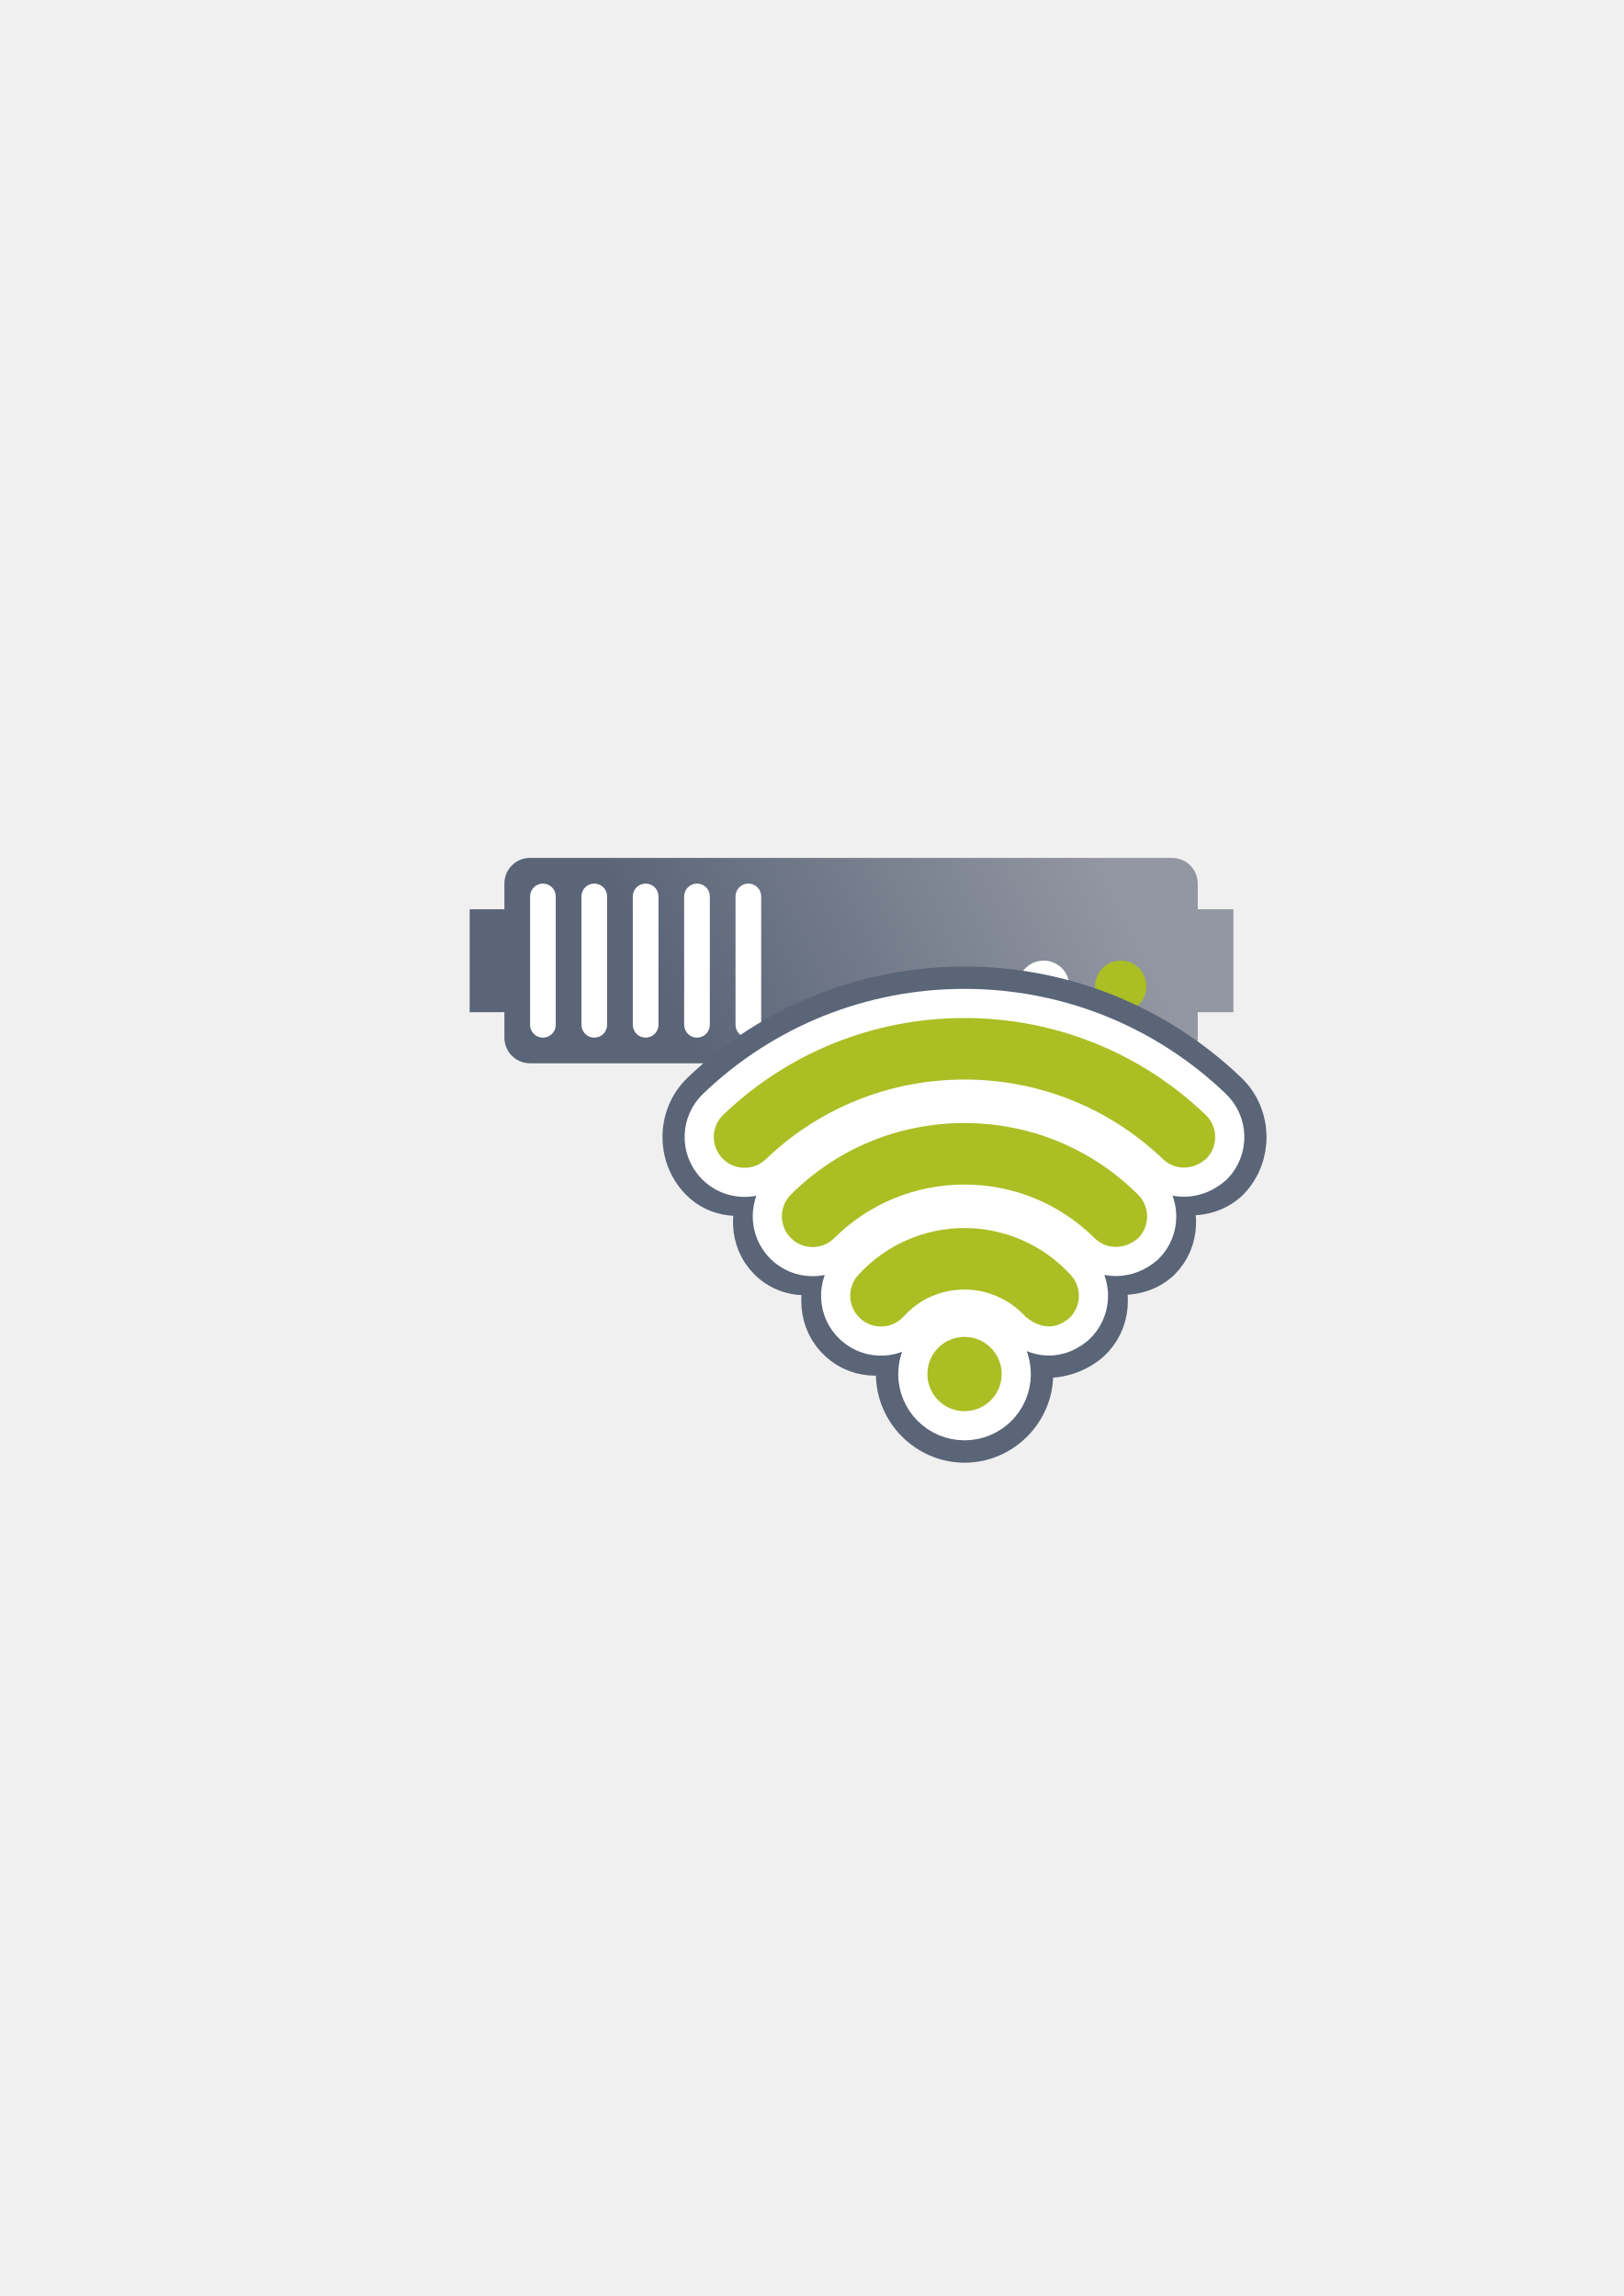
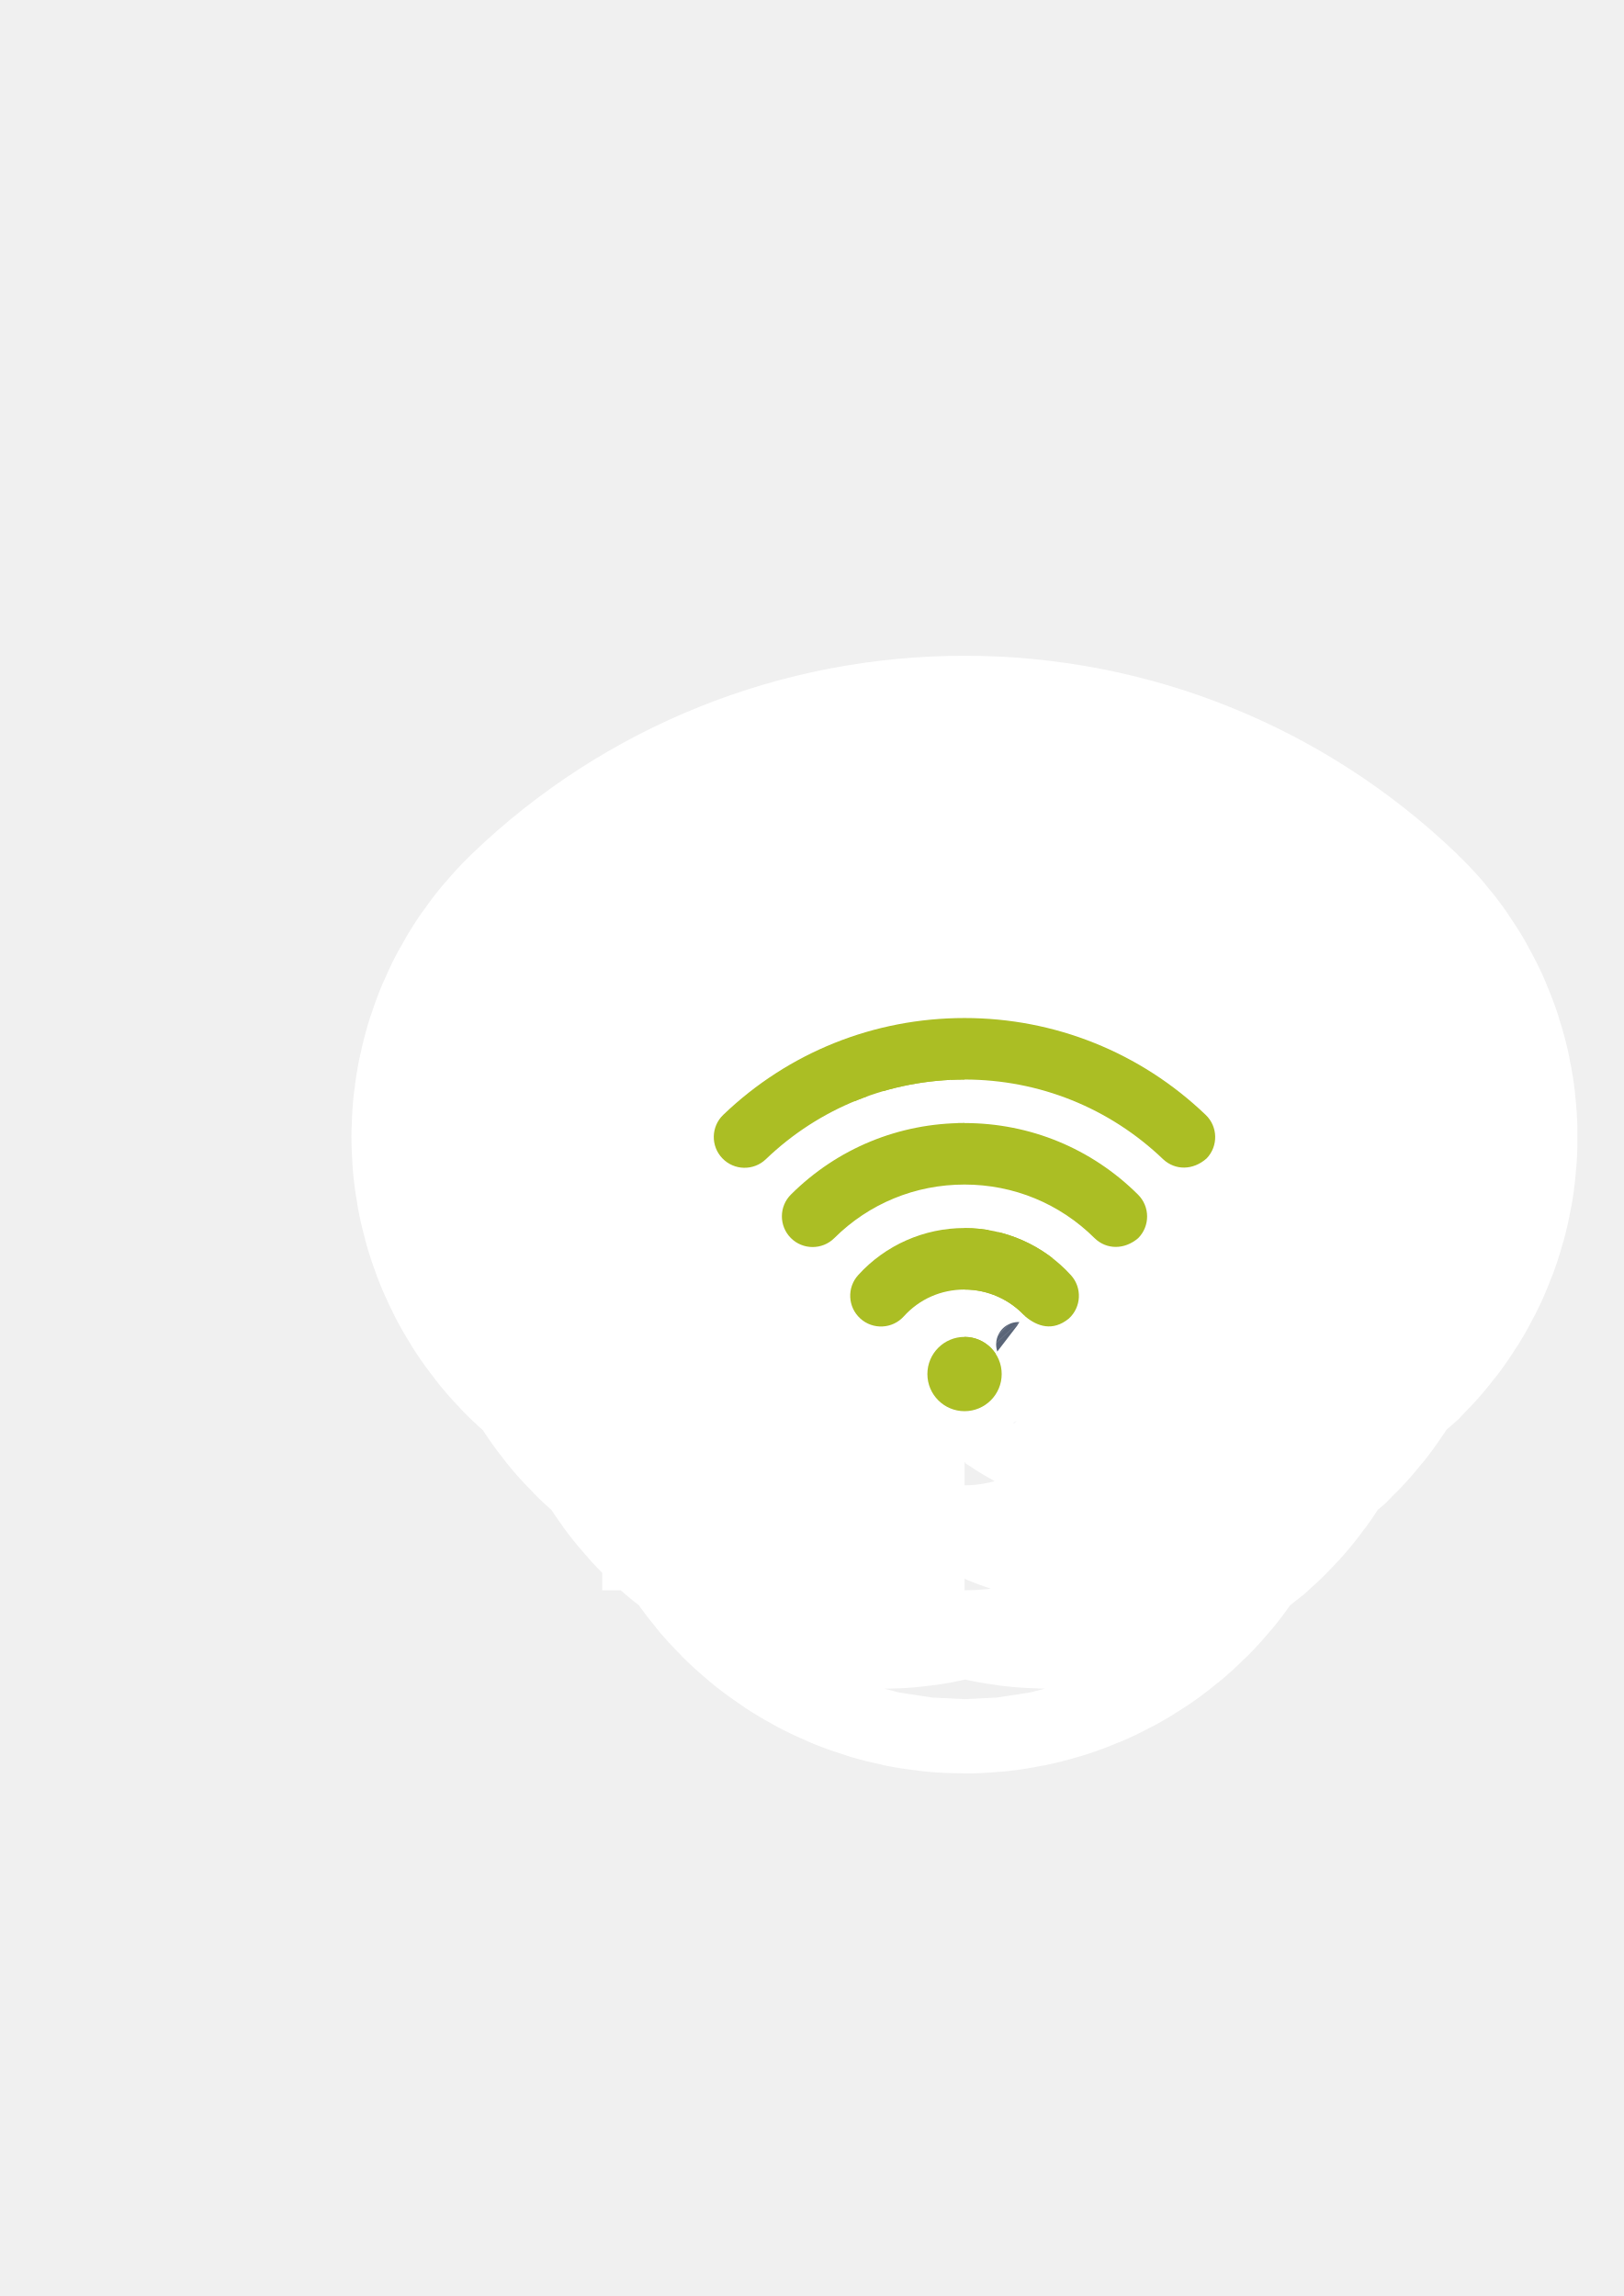
<svg xmlns="http://www.w3.org/2000/svg" xmlns:xlink="http://www.w3.org/1999/xlink" width="210mm" height="297mm" viewBox="0 0 744.094 1052.362" id="svg2" version="1.1">
  <defs id="defs4">
    <linearGradient id="linearGradient4199">
      <stop style="stop-color:#5a6578;stop-opacity:1;" offset="0" id="stop4201" />
      <stop style="stop-color:#9397a2;stop-opacity:1" offset="1" id="stop4203" />
    </linearGradient>
    <linearGradient id="linearGradient2224">
      <stop id="stop2226" offset="0" style="stop-color:#7c7c7c;stop-opacity:1;" />
      <stop id="stop2228" offset="1" style="stop-color:#b8b8b8;stop-opacity:1;" />
    </linearGradient>
    <linearGradient id="linearGradient15218">
      <stop id="stop15220" offset="0" style="stop-color:#eeeeef;stop-opacity:1;" />
      <stop id="stop2736" offset="0.599" style="stop-color:#d3d7cf;stop-opacity:1;" />
      <stop id="stop2738" offset="0.828" style="stop-color:#ffffff;stop-opacity:1;" />
      <stop id="stop15222" offset="1" style="stop-color:#d3d7cf;stop-opacity:1;" />
    </linearGradient>
    <pattern y="0" x="0" height="6" width="6" patternUnits="userSpaceOnUse" id="EMFhbasepattern" />
    <pattern y="0" x="0" height="6" width="6" patternUnits="userSpaceOnUse" id="EMFhbasepattern-5" />
    <linearGradient xlink:href="#linearGradient4199" id="linearGradient4205" x1="321" y1="571.362" x2="509" y2="480.362" gradientUnits="userSpaceOnUse" gradientTransform="translate(0,-30)" />
    <pattern y="0" x="0" height="6" width="6" patternUnits="userSpaceOnUse" id="EMFhbasepattern-8" />
    <linearGradient xlink:href="#linearGradient4199" id="linearGradient4184" x1="-0" y1="22.532" x2="25.475" y2="-2.943" gradientUnits="userSpaceOnUse" />
    <linearGradient xlink:href="#linearGradient4199" id="linearGradient4192" x1="-0" y1="22.532" x2="25.475" y2="-2.943" gradientUnits="userSpaceOnUse" />
    <linearGradient xlink:href="#linearGradient4199" id="linearGradient4200" x1="-0" y1="22.532" x2="25.475" y2="-2.943" gradientUnits="userSpaceOnUse" />
    <linearGradient xlink:href="#linearGradient4199" id="linearGradient4208" x1="-0" y1="22.532" x2="25.475" y2="-2.943" gradientUnits="userSpaceOnUse" />
  </defs>
  <g id="layer1">
    <rect style="opacity:1;fill:none;fill-opacity:1;stroke:none;stroke-width:23;stroke-linecap:butt;stroke-linejoin:round;stroke-miterlimit:4;stroke-dasharray:none;stroke-opacity:1" id="rect4160" width="400" height="400" x="190" y="322.362" />
    <g id="g4220" transform="translate(0,-54)">
      <path id="rect4153" d="m 242.919,447.215 c -6.52,0 -11.768,5.249 -11.768,11.768 l 0,11.768 -15.91,0 0,47.193 15.91,0 0,11.649 c 0,6.52 5.249,11.768 11.768,11.768 l 294.206,0 c 6.52,0 11.768,-5.249 11.768,-11.768 l 0,-11.649 16.347,0 0,-47.193 -16.347,0 0,-11.768 c 0,-6.52 -5.249,-11.768 -11.768,-11.768 l -294.206,0 z" style="color:#000000;clip-rule:nonzero;display:inline;overflow:visible;visibility:visible;opacity:1;isolation:auto;mix-blend-mode:normal;color-interpolation:sRGB;color-interpolation-filters:linearRGB;solid-color:#000000;solid-opacity:1;fill:url(#linearGradient4205);fill-opacity:1;fill-rule:nonzero;stroke:none;stroke-width:30;stroke-linecap:butt;stroke-linejoin:round;stroke-miterlimit:4;stroke-dasharray:none;stroke-dashoffset:60.96;stroke-opacity:1;color-rendering:auto;image-rendering:auto;shape-rendering:auto;text-rendering:auto;enable-background:accumulate" />
      <circle r="11.768" cy="506.059" cx="513.589" id="path4159" style="color:#000000;clip-rule:nonzero;display:inline;overflow:visible;visibility:visible;opacity:1;isolation:auto;mix-blend-mode:normal;color-interpolation:sRGB;color-interpolation-filters:linearRGB;solid-color:#000000;solid-opacity:1;fill:#abbe24;fill-opacity:1;fill-rule:nonzero;stroke:none;stroke-width:30;stroke-linecap:butt;stroke-linejoin:round;stroke-miterlimit:4;stroke-dasharray:none;stroke-dashoffset:60.96;stroke-opacity:1;color-rendering:auto;image-rendering:auto;shape-rendering:auto;text-rendering:auto;enable-background:accumulate" />
      <circle r="11.768" cy="506.059" cx="478.284" id="path4163" style="color:#000000;clip-rule:nonzero;display:inline;overflow:visible;visibility:visible;opacity:1;isolation:auto;mix-blend-mode:normal;color-interpolation:sRGB;color-interpolation-filters:linearRGB;solid-color:#000000;solid-opacity:1;fill:#ffffff;fill-opacity:1;fill-rule:nonzero;stroke:none;stroke-width:30;stroke-linecap:butt;stroke-linejoin:round;stroke-miterlimit:4;stroke-dasharray:none;stroke-dashoffset:60.96;stroke-opacity:1;color-rendering:auto;image-rendering:auto;shape-rendering:auto;text-rendering:auto;enable-background:accumulate" />
      <rect ry="5.884" y="458.986" x="242.919" height="70.61" width="11.768" id="rect4165" style="color:#000000;clip-rule:nonzero;display:inline;overflow:visible;visibility:visible;opacity:1;isolation:auto;mix-blend-mode:normal;color-interpolation:sRGB;color-interpolation-filters:linearRGB;solid-color:#000000;solid-opacity:1;fill:#ffffff;fill-opacity:1;fill-rule:nonzero;stroke:none;stroke-width:30;stroke-linecap:butt;stroke-linejoin:round;stroke-miterlimit:4;stroke-dasharray:none;stroke-dashoffset:60.96;stroke-opacity:1;color-rendering:auto;image-rendering:auto;shape-rendering:auto;text-rendering:auto;enable-background:accumulate" />
      <rect ry="5.884" y="458.986" x="266.455" height="70.61" width="11.768" id="rect4167" style="color:#000000;clip-rule:nonzero;display:inline;overflow:visible;visibility:visible;opacity:1;isolation:auto;mix-blend-mode:normal;color-interpolation:sRGB;color-interpolation-filters:linearRGB;solid-color:#000000;solid-opacity:1;fill:#ffffff;fill-opacity:1;fill-rule:nonzero;stroke:none;stroke-width:30;stroke-linecap:butt;stroke-linejoin:round;stroke-miterlimit:4;stroke-dasharray:none;stroke-dashoffset:60.96;stroke-opacity:1;color-rendering:auto;image-rendering:auto;shape-rendering:auto;text-rendering:auto;enable-background:accumulate" />
      <rect ry="5.884" y="458.986" x="289.992" height="70.61" width="11.768" id="rect4169" style="color:#000000;clip-rule:nonzero;display:inline;overflow:visible;visibility:visible;opacity:1;isolation:auto;mix-blend-mode:normal;color-interpolation:sRGB;color-interpolation-filters:linearRGB;solid-color:#000000;solid-opacity:1;fill:#ffffff;fill-opacity:1;fill-rule:nonzero;stroke:none;stroke-width:30;stroke-linecap:butt;stroke-linejoin:round;stroke-miterlimit:4;stroke-dasharray:none;stroke-dashoffset:60.96;stroke-opacity:1;color-rendering:auto;image-rendering:auto;shape-rendering:auto;text-rendering:auto;enable-background:accumulate" />
      <rect ry="5.884" y="458.986" x="313.528" height="70.61" width="11.768" id="rect4173" style="color:#000000;clip-rule:nonzero;display:inline;overflow:visible;visibility:visible;opacity:1;isolation:auto;mix-blend-mode:normal;color-interpolation:sRGB;color-interpolation-filters:linearRGB;solid-color:#000000;solid-opacity:1;fill:#ffffff;fill-opacity:1;fill-rule:nonzero;stroke:none;stroke-width:30;stroke-linecap:butt;stroke-linejoin:round;stroke-miterlimit:4;stroke-dasharray:none;stroke-dashoffset:60.96;stroke-opacity:1;color-rendering:auto;image-rendering:auto;shape-rendering:auto;text-rendering:auto;enable-background:accumulate" />
      <rect ry="5.884" y="458.986" x="337.065" height="70.61" width="11.768" id="rect4175" style="color:#000000;clip-rule:nonzero;display:inline;overflow:visible;visibility:visible;opacity:1;isolation:auto;mix-blend-mode:normal;color-interpolation:sRGB;color-interpolation-filters:linearRGB;solid-color:#000000;solid-opacity:1;fill:#ffffff;fill-opacity:1;fill-rule:nonzero;stroke:none;stroke-width:30;stroke-linecap:butt;stroke-linejoin:round;stroke-miterlimit:4;stroke-dasharray:none;stroke-dashoffset:60.96;stroke-opacity:1;color-rendering:auto;image-rendering:auto;shape-rendering:auto;text-rendering:auto;enable-background:accumulate" />
    </g>
    <rect style="opacity:1;fill:none;fill-opacity:1;stroke:none;stroke-width:23;stroke-linecap:butt;stroke-linejoin:round;stroke-miterlimit:4;stroke-dasharray:none;stroke-opacity:1" id="rect4160-1" width="400" height="400" x="295.073" y="354.362" />
    <g transform="matrix(11.0696,0,0,11.0696,302.0022,425.2069)" id="g3" style="fill:#abbe24;fill-opacity:1">
      <path style="color:#000000;font-style:normal;font-variant:normal;font-weight:normal;font-stretch:normal;font-size:medium;line-height:normal;font-family:sans-serif;text-indent:0;text-align:start;text-decoration:none;text-decoration-line:none;text-decoration-style:solid;text-decoration-color:#000000;letter-spacing:normal;word-spacing:normal;text-transform:none;direction:ltr;block-progression:tb;writing-mode:lr-tb;baseline-shift:baseline;text-anchor:start;white-space:normal;clip-rule:nonzero;display:inline;overflow:visible;visibility:visible;opacity:1;isolation:auto;mix-blend-mode:normal;color-interpolation:sRGB;color-interpolation-filters:linearRGB;solid-color:#000000;solid-opacity:1;fill:#ffffff;fill-opacity:1;fill-rule:nonzero;stroke:#5a6578;stroke-width:1.85;stroke-linecap:butt;stroke-linejoin:round;stroke-miterlimit:4;stroke-dasharray:none;stroke-dashoffset:0;stroke-opacity:1;color-rendering:auto;image-rendering:auto;shape-rendering:auto;text-rendering:auto;enable-background:accumulate" d="m 12.648,2.533 c -4.054,0 -7.909,1.547 -10.825,4.345 -0.977,0.938 -1.01,2.529 -0.07,3.507 0.7,0.729 1.706,0.753 2.606,0.421 C 3.843,11.746 3.814,12.906 4.601,13.699 l 0.002,0 0,0.002 c 0.7,0.702 1.684,0.715 2.567,0.391 -0.535,0.98 -0.505,2.205 0.353,2.983 0.835,0.758 2.01,0.674 2.928,0.099 -0.246,0.41 -0.546,0.799 -0.546,1.306 -7.14e-5,1.502 1.243,2.747 2.745,2.747 1.502,-7e-5 2.745,-1.245 2.745,-2.747 -2.3e-5,-0.477 -0.294,-0.835 -0.513,-1.228 0.291,0.18 0.553,0.391 0.965,0.444 0.619,0.079 1.337,-0.133 1.88,-0.574 l 0.024,-0.021 0.024,-0.021 c 0.859,-0.778 0.891,-2.006 0.357,-2.987 0.848,0.289 1.79,0.28 2.493,-0.324 l 0.037,-0.033 0.035,-0.035 c 0.788,-0.796 0.758,-1.961 0.235,-2.901 0.866,0.301 1.838,0.282 2.545,-0.348 l 0.035,-0.033 0.033,-0.033 C 24.48,9.408 24.448,7.818 23.469,6.88 20.548,4.082 16.695,2.533 12.648,2.533 Z m 0,2.414 c 3.433,0 6.673,1.301 9.151,3.676 0.019,0.019 0.001,0.035 0,0.05 -0.025,0.016 -0.065,0.069 -0.104,0.033 -2.443,-2.335 -5.665,-3.627 -9.045,-3.627 -3.393,0 -6.621,1.295 -9.061,3.637 -0.036,0.035 -0.058,0.034 -0.094,-0.003 l -0.002,0 0,-0.002 C 3.459,8.676 3.459,8.654 3.495,8.619 5.966,6.247 9.205,4.947 12.648,4.947 Z m 0,4.349 c 2.398,0 4.634,0.922 6.333,2.613 0.019,0.019 0.001,0.035 0,0.05 -0.027,0.014 -0.071,0.063 -0.104,0.031 l 0.01,0.012 c -1.663,-1.653 -3.893,-2.574 -6.24,-2.574 -2.349,0 -4.58,0.917 -6.241,2.569 -0.033,0.033 -0.058,0.031 -0.092,-0.002 -0.034,-0.035 -0.036,-0.058 -0.002,-0.092 l 0.002,0 0,-0.002 C 8.01,10.215 10.244,9.296 12.648,9.296 Z m 0.002,4.345 c 1.332,0 2.613,0.569 3.51,1.557 0.033,0.037 0.031,0.061 -0.005,0.094 l 0.049,-0.043 c -0.127,0.104 -0.061,0.053 -0.05,0.054 0.01,0.001 -0.084,-0.023 -0.217,-0.134 l 0.125,0.12 C 15.187,14.324 13.947,13.775 12.65,13.775 c -1.298,0 -2.541,0.545 -3.413,1.51 -0.033,0.036 -0.052,0.04 -0.092,0.004 l 0,-0.002 c -0.039,-0.035 -0.04,-0.054 -0.005,-0.092 l 0.002,-0.002 C 10.031,14.209 11.314,13.641 12.65,13.641 Z m 0,4.509 c 0.197,9e-6 0.33,0.133 0.331,0.331 9e-6,0.197 -0.133,0.332 -0.331,0.332 -0.197,9e-6 -0.332,-0.135 -0.332,-0.332 9e-6,-0.197 0.135,-0.331 0.332,-0.331 z" id="path4221" />
-       <path id="path4219" d="m 12.648,3.74 c -3.748,0 -7.295,1.424 -9.989,4.009 -0.507,0.486 -0.524,1.293 -0.036,1.8 0.487,0.508 1.293,0.524 1.8,0.038 2.217,-2.128 5.138,-3.3 8.226,-3.3 3.081,0 6,1.172 8.224,3.303 0.5,0.465 1.238,0.462 1.799,-0.038 0.486,-0.508 0.469,-1.314 -0.038,-1.8 C 19.934,5.165 16.388,3.74 12.648,3.74 Z m 0,4.348 c -2.715,0 -5.267,1.05 -7.185,2.959 -0.499,0.495 -0.501,1.302 -0.006,1.801 0.495,0.497 1.302,0.5 1.8,0.005 1.439,-1.431 3.353,-2.218 5.391,-2.218 2.034,0 3.947,0.79 5.388,2.223 0.488,0.474 1.232,0.485 1.802,-0.004 0.495,-0.499 0.492,-1.305 -0.006,-1.801 C 17.91,9.141 15.359,8.089 12.648,8.089 Z m 8.62e-4,4.347 c -1.676,0 -3.282,0.71 -4.403,1.949 -0.473,0.521 -0.433,1.325 0.088,1.798 0.522,0.474 1.327,0.434 1.799,-0.087 0.649,-0.719 1.543,-1.112 2.516,-1.112 0.956,0 1.873,0.406 2.518,1.117 0.492,0.407 1.128,0.631 1.798,0.086 0.521,-0.472 0.561,-1.277 0.089,-1.798 -1.126,-1.241 -2.731,-1.952 -4.405,-1.952 z m 0,4.508 a 1.538,1.538 0 0 0 -1.538,1.538 1.538,1.538 0 0 0 1.538,1.538 1.538,1.538 0 0 0 1.538,-1.538 1.538,1.538 0 0 0 -1.538,-1.538 z" style="fill:#abbe24;fill-opacity:1;stroke:#ffffff;stroke-width:2.414;stroke-miterlimit:4;stroke-dasharray:none" />
+       <path id="path4219" d="m 12.648,3.74 c -3.748,0 -7.295,1.424 -9.989,4.009 -0.507,0.486 -0.524,1.293 -0.036,1.8 0.487,0.508 1.293,0.524 1.8,0.038 2.217,-2.128 5.138,-3.3 8.226,-3.3 3.081,0 6,1.172 8.224,3.303 0.5,0.465 1.238,0.462 1.799,-0.038 0.486,-0.508 0.469,-1.314 -0.038,-1.8 C 19.934,5.165 16.388,3.74 12.648,3.74 Z m 0,4.348 c -2.715,0 -5.267,1.05 -7.185,2.959 -0.499,0.495 -0.501,1.302 -0.006,1.801 0.495,0.497 1.302,0.5 1.8,0.005 1.439,-1.431 3.353,-2.218 5.391,-2.218 2.034,0 3.947,0.79 5.388,2.223 0.488,0.474 1.232,0.485 1.802,-0.004 0.495,-0.499 0.492,-1.305 -0.006,-1.801 C 17.91,9.141 15.359,8.089 12.648,8.089 Z m 8.62e-4,4.347 c -1.676,0 -3.282,0.71 -4.403,1.949 -0.473,0.521 -0.433,1.325 0.088,1.798 0.522,0.474 1.327,0.434 1.799,-0.087 0.649,-0.719 1.543,-1.112 2.516,-1.112 0.956,0 1.873,0.406 2.518,1.117 0.492,0.407 1.128,0.631 1.798,0.086 0.521,-0.472 0.561,-1.277 0.089,-1.798 -1.126,-1.241 -2.731,-1.952 -4.405,-1.952 z m 0,4.508 a 1.538,1.538 0 0 0 -1.538,1.538 1.538,1.538 0 0 0 1.538,1.538 1.538,1.538 0 0 0 1.538,-1.538 1.538,1.538 0 0 0 -1.538,-1.538 z" style="fill:#abbe24;fill-opacity:1;stroke:#ffffff;stroke-width:30;stroke-miterlimit:4;stroke-dasharray:none" />
      <path style="fill:#abbe24;fill-opacity:1" d="m 12.648,3.74 c -3.748,0 -7.295,1.424 -9.989,4.009 -0.507,0.486 -0.524,1.293 -0.036,1.8 0.487,0.508 1.293,0.524 1.8,0.038 2.217,-2.128 5.138,-3.3 8.226,-3.3 3.081,0 6,1.172 8.224,3.303 0.5,0.465 1.238,0.462 1.799,-0.038 0.486,-0.508 0.469,-1.314 -0.038,-1.8 C 19.934,5.165 16.388,3.74 12.648,3.74 Z m 0,4.348 c -2.715,0 -5.267,1.05 -7.185,2.959 -0.499,0.495 -0.501,1.302 -0.006,1.801 0.495,0.497 1.302,0.5 1.8,0.005 1.439,-1.431 3.353,-2.218 5.391,-2.218 2.034,0 3.947,0.79 5.388,2.223 0.488,0.474 1.232,0.485 1.802,-0.004 0.495,-0.499 0.492,-1.305 -0.006,-1.801 C 17.91,9.141 15.359,8.089 12.648,8.089 Z m 8.62e-4,4.347 c -1.676,0 -3.282,0.71 -4.403,1.949 -0.473,0.521 -0.433,1.325 0.088,1.798 0.522,0.474 1.327,0.434 1.799,-0.087 0.649,-0.719 1.543,-1.112 2.516,-1.112 0.956,0 1.873,0.406 2.518,1.117 0.492,0.407 1.128,0.631 1.798,0.086 0.521,-0.472 0.561,-1.277 0.089,-1.798 -1.126,-1.241 -2.731,-1.952 -4.405,-1.952 z m 0,4.508 a 1.538,1.538 0 0 0 -1.538,1.538 1.538,1.538 0 0 0 1.538,1.538 1.538,1.538 0 0 0 1.538,-1.538 1.538,1.538 0 0 0 -1.538,-1.538 z" id="path5" />
    </g>
  </g>
</svg>
